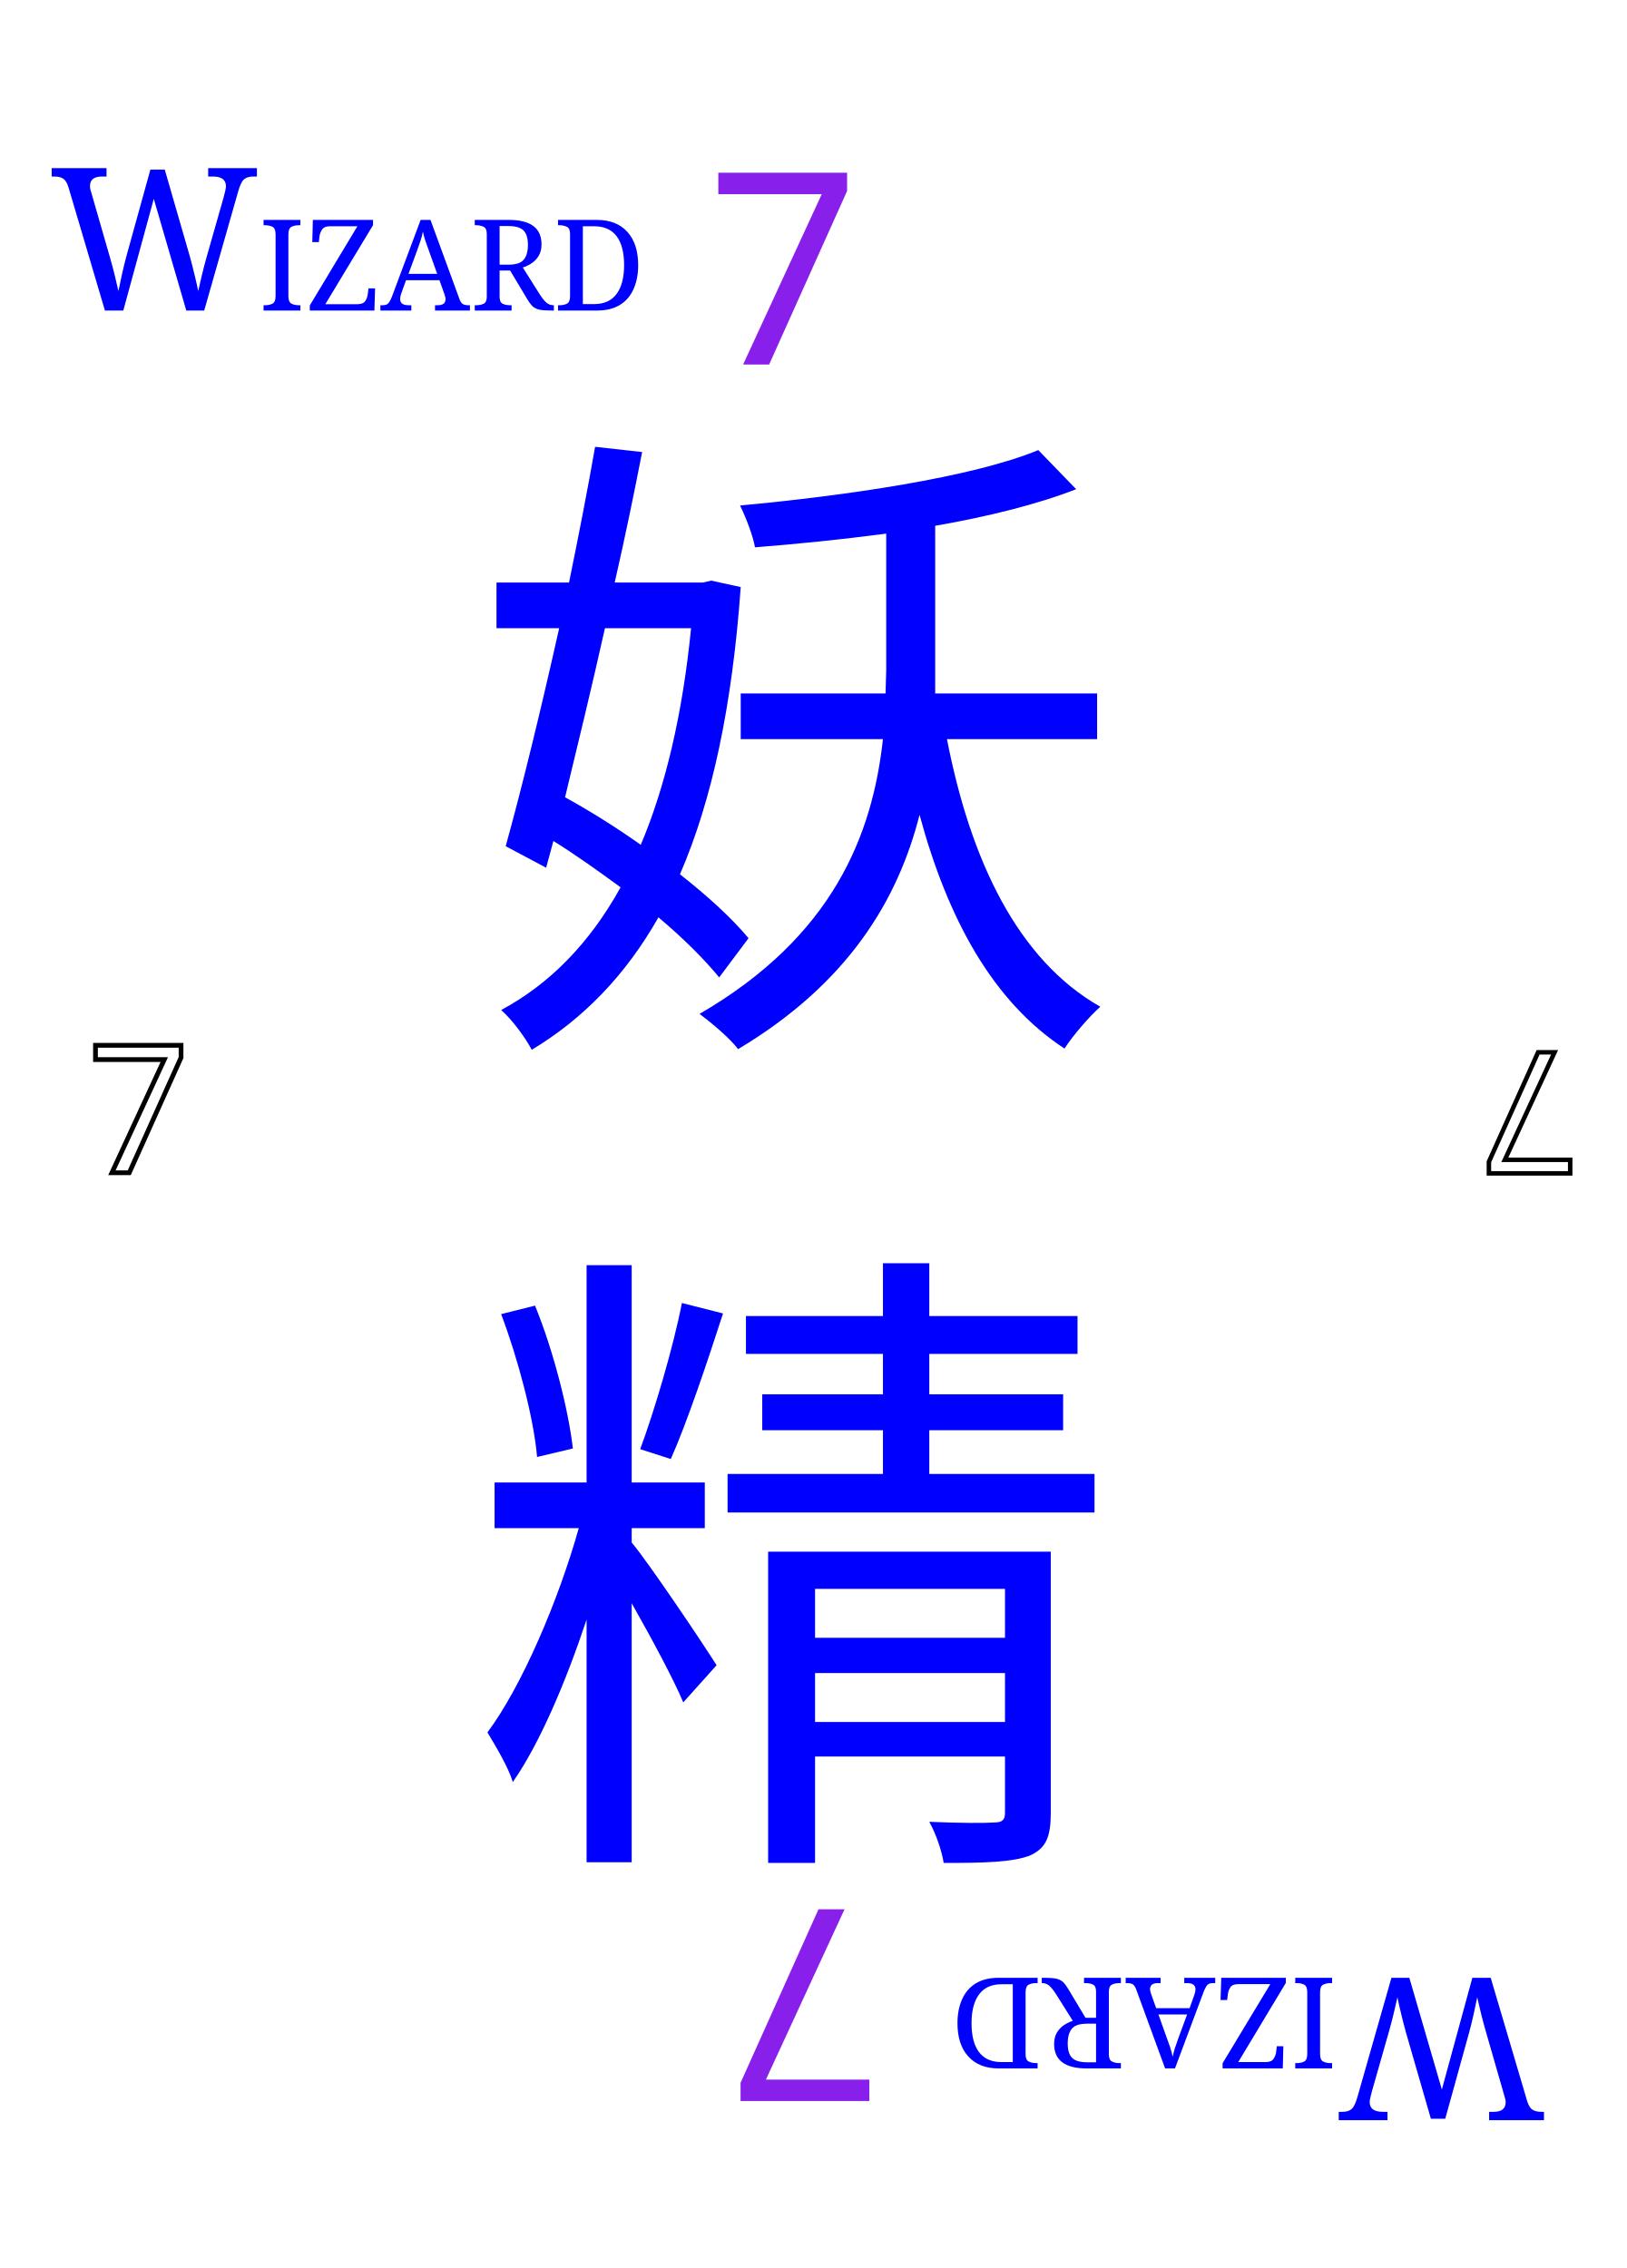
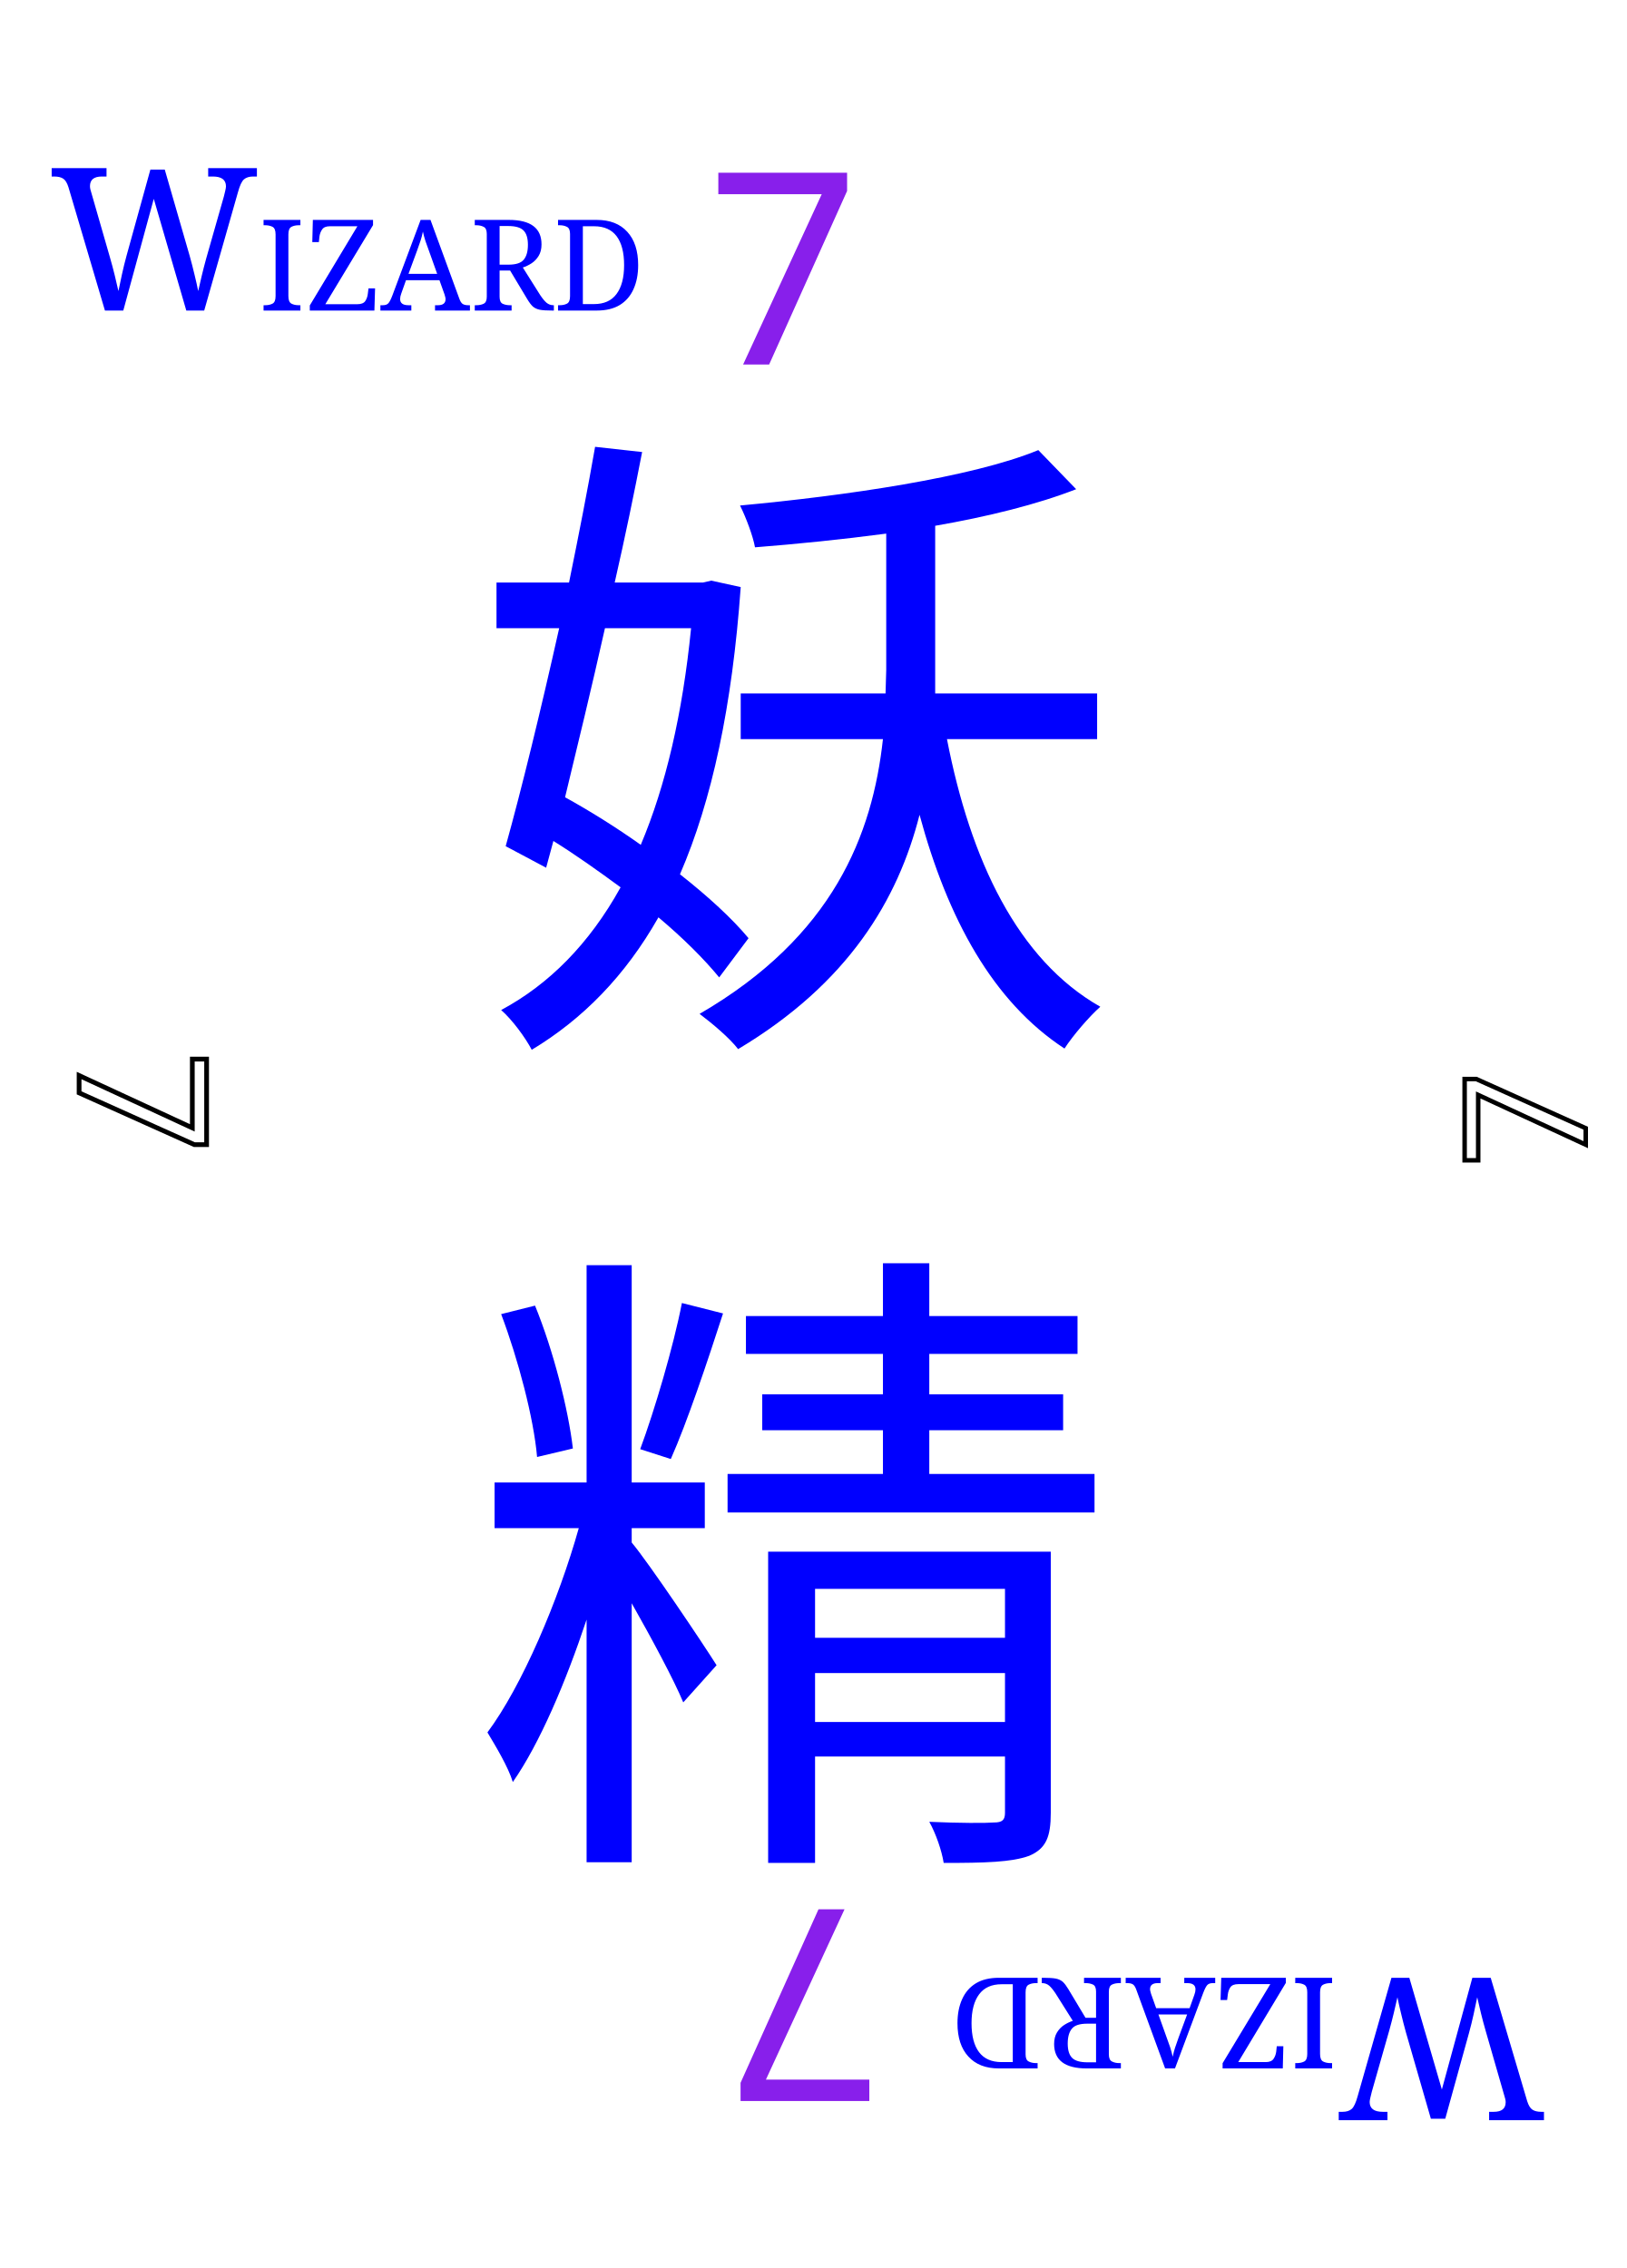
<svg xmlns="http://www.w3.org/2000/svg" xmlns:xlink="http://www.w3.org/1999/xlink" width="224.25" height="312.781" id="svg18947" version="1.1">
  <defs id="defs18949">
    <linearGradient id="linearGradient3006">
      <stop style="stop-color:#ffffff;stop-opacity:1;" offset="0" id="stop3008" />
      <stop id="stop3014" offset="0.377" style="stop-color:#7f7f7f;stop-opacity:1;" />
      <stop style="stop-color:#ffffff;stop-opacity:1;" offset="0.802" id="stop3016" />
      <stop style="stop-color:#cccccc;stop-opacity:1" offset="1" id="stop3010" />
    </linearGradient>
    <linearGradient id="linearGradient3804">
      <stop style="stop-color:#000000;stop-opacity:1;" offset="0" id="stop3806" />
      <stop id="stop3812" offset="0.5" style="stop-color:#333333;stop-opacity:1" />
      <stop style="stop-color:#000000;stop-opacity:1;" offset="1" id="stop3808" />
    </linearGradient>
    <linearGradient id="linearGradient3833">
      <stop style="stop-color:#000000;stop-opacity:1;" offset="0" id="stop3835" />
      <stop id="stop3841" offset="0.5" style="stop-color:#333333;stop-opacity:1" />
      <stop style="stop-color:#000000;stop-opacity:1" offset="1" id="stop3837" />
    </linearGradient>
    <linearGradient id="linearGradient3851">
      <stop style="stop-color:#808080;stop-opacity:1;" offset="0" id="stop3853" />
      <stop id="stop3859" offset="0.5" style="stop-color:#ffffff;stop-opacity:1;" />
      <stop style="stop-color:#808080;stop-opacity:1;" offset="1" id="stop3855" />
    </linearGradient>
    <radialGradient xlink:href="#linearGradient3933-4-3" id="radialGradient3939-7-7" cx="44.15" cy="208.928" fx="44.15" fy="208.928" r="74.727" gradientTransform="matrix(0.9724199,-0.00350785,0.00204639,0.4092987,4026.407,-290.6514)" gradientUnits="userSpaceOnUse" />
    <linearGradient id="linearGradient3933-4-3">
      <stop style="stop-color:#000000;stop-opacity:1;" offset="0" id="stop3935-0-7" />
      <stop style="stop-color:#000000;stop-opacity:0;" offset="1" id="stop3937-9-2" />
    </linearGradient>
    <linearGradient xlink:href="#linearGradient3006-1-5" id="linearGradient3012-2-7" x1="81.906" y1="294.384" x2="178.156" y2="294.384" gradientUnits="userSpaceOnUse" gradientTransform="translate(3914.848,-255.2825)" />
    <linearGradient id="linearGradient3006-1-5">
      <stop style="stop-color:#ffffff;stop-opacity:1;" offset="0" id="stop3008-6-4" />
      <stop id="stop3014-8-12" offset="0.377" style="stop-color:#7f7f7f;stop-opacity:1;" />
      <stop style="stop-color:#ffffff;stop-opacity:1;" offset="0.802" id="stop3016-5-0" />
      <stop style="stop-color:#cccccc;stop-opacity:1" offset="1" id="stop3010-7-0" />
    </linearGradient>
    <linearGradient gradientTransform="translate(3914.848,-376.2825)" xlink:href="#linearGradient3804-6-4" id="linearGradient3810-9-1" x1="65.224" y1="394.696" x2="156.749" y2="394.696" gradientUnits="userSpaceOnUse" />
    <linearGradient id="linearGradient3804-6-4">
      <stop style="stop-color:#000000;stop-opacity:1;" offset="0" id="stop3806-1-6" />
      <stop id="stop3812-4-0" offset="0.5" style="stop-color:#333333;stop-opacity:1" />
      <stop style="stop-color:#000000;stop-opacity:1;" offset="1" id="stop3808-2-7" />
    </linearGradient>
    <radialGradient xlink:href="#linearGradient3024-3-7" id="radialGradient3030-7-1" cx="114.593" cy="428.493" fx="114.593" fy="428.493" r="43.142" gradientTransform="matrix(0.7913852,4.4166814e-8,0,0.4810074,3940.863,-177.7307)" gradientUnits="userSpaceOnUse" />
    <linearGradient id="linearGradient3024-3-7">
      <stop id="stop3028-2-7" offset="0" style="stop-color:#000000;stop-opacity:1" />
      <stop id="stop3026-2-7" offset="1" style="stop-color:#242424;stop-opacity:1;" />
    </linearGradient>
    <linearGradient gradientTransform="translate(3914.848,-376.2825)" xlink:href="#linearGradient3101-2-3" id="linearGradient3113-4-7" gradientUnits="userSpaceOnUse" x1="145.602" y1="375.926" x2="183.78" y2="390.783" />
    <linearGradient id="linearGradient3101-2-3">
      <stop style="stop-color:#000000;stop-opacity:1;" offset="0" id="stop3103-4-3" />
      <stop style="stop-color:#000000;stop-opacity:0;" offset="1" id="stop3105-5-5" />
    </linearGradient>
    <linearGradient gradientTransform="translate(3914.848,-376.2825)" xlink:href="#linearGradient3101-2-3" id="linearGradient3107-7-9" x1="113.006" y1="395.661" x2="116.814" y2="405.196" gradientUnits="userSpaceOnUse" />
    <linearGradient xlink:href="#linearGradient3833-1-81" id="linearGradient3086-3-9" gradientUnits="userSpaceOnUse" gradientTransform="matrix(0.4384643,7.9081918e-4,-6.5324466e-4,0.5308057,903.2701,-3758.355)" x1="-158.781" y1="459.141" x2="-128.625" y2="459.141" />
    <linearGradient id="linearGradient3833-1-81">
      <stop style="stop-color:#000000;stop-opacity:1;" offset="0" id="stop3835-5-82" />
      <stop id="stop3841-2-6" offset="0.5" style="stop-color:#333333;stop-opacity:1" />
      <stop style="stop-color:#000000;stop-opacity:1" offset="1" id="stop3837-7-6" />
    </linearGradient>
    <linearGradient xlink:href="#linearGradient3851-5-38" id="linearGradient3088-8-0" gradientUnits="userSpaceOnUse" gradientTransform="matrix(0.4384643,7.9081918e-4,-6.5324466e-4,0.5308057,970.1511,-3759.495)" x1="-311.312" y1="463.516" x2="-281.156" y2="463.516" />
    <linearGradient id="linearGradient3851-5-38">
      <stop style="stop-color:#808080;stop-opacity:1;" offset="0" id="stop3853-1-0" />
      <stop id="stop3859-7-1" offset="0.5" style="stop-color:#ffffff;stop-opacity:1;" />
      <stop style="stop-color:#808080;stop-opacity:1;" offset="1" id="stop3855-1-2" />
    </linearGradient>
    <linearGradient id="linearGradient3006-1">
      <stop style="stop-color:#ffffff;stop-opacity:1;" offset="0" id="stop3008-6" />
      <stop id="stop3014-8" offset="0.377" style="stop-color:#7f7f7f;stop-opacity:1;" />
      <stop style="stop-color:#ffffff;stop-opacity:1;" offset="0.802" id="stop3016-5" />
      <stop style="stop-color:#cccccc;stop-opacity:1" offset="1" id="stop3010-7" />
    </linearGradient>
    <linearGradient id="linearGradient3804-6">
      <stop style="stop-color:#000000;stop-opacity:1;" offset="0" id="stop3806-1" />
      <stop id="stop3812-4" offset="0.5" style="stop-color:#333333;stop-opacity:1" />
      <stop style="stop-color:#000000;stop-opacity:1;" offset="1" id="stop3808-2" />
    </linearGradient>
    <linearGradient id="linearGradient3833-1">
      <stop style="stop-color:#000000;stop-opacity:1;" offset="0" id="stop3835-5" />
      <stop id="stop3841-2" offset="0.5" style="stop-color:#333333;stop-opacity:1" />
      <stop style="stop-color:#000000;stop-opacity:1" offset="1" id="stop3837-7" />
    </linearGradient>
    <linearGradient id="linearGradient3851-5">
      <stop style="stop-color:#808080;stop-opacity:1;" offset="0" id="stop3853-1" />
      <stop id="stop3859-7" offset="0.5" style="stop-color:#ffffff;stop-opacity:1;" />
      <stop style="stop-color:#808080;stop-opacity:1;" offset="1" id="stop3855-1" />
    </linearGradient>
    <linearGradient id="linearGradient3006-1-3">
      <stop style="stop-color:#ffffff;stop-opacity:1;" offset="0" id="stop3008-6-42" />
      <stop id="stop3014-8-2" offset="0.377" style="stop-color:#7f7f7f;stop-opacity:1;" />
      <stop style="stop-color:#ffffff;stop-opacity:1;" offset="0.802" id="stop3016-5-01" />
      <stop style="stop-color:#cccccc;stop-opacity:1" offset="1" id="stop3010-7-2" />
    </linearGradient>
    <linearGradient id="linearGradient3804-6-7">
      <stop style="stop-color:#000000;stop-opacity:1;" offset="0" id="stop3806-1-0" />
      <stop id="stop3812-4-2" offset="0.5" style="stop-color:#333333;stop-opacity:1" />
      <stop style="stop-color:#000000;stop-opacity:1;" offset="1" id="stop3808-2-4" />
    </linearGradient>
    <linearGradient id="linearGradient3833-1-8">
      <stop style="stop-color:#000000;stop-opacity:1;" offset="0" id="stop3835-5-6" />
      <stop id="stop3841-2-7" offset="0.5" style="stop-color:#333333;stop-opacity:1" />
      <stop style="stop-color:#000000;stop-opacity:1" offset="1" id="stop3837-7-0" />
    </linearGradient>
    <linearGradient id="linearGradient3851-5-1">
      <stop style="stop-color:#808080;stop-opacity:1;" offset="0" id="stop3853-1-8" />
      <stop id="stop3859-7-3" offset="0.5" style="stop-color:#ffffff;stop-opacity:1;" />
      <stop style="stop-color:#808080;stop-opacity:1;" offset="1" id="stop3855-1-0" />
    </linearGradient>
    <radialGradient xlink:href="#linearGradient3933-4-0" id="radialGradient3939-7-6" cx="44.15" cy="208.928" fx="44.15" fy="208.928" r="74.727" gradientTransform="matrix(0.9724199,-0.00350785,0.00204639,0.4092987,4026.407,-290.6515)" gradientUnits="userSpaceOnUse" />
    <linearGradient id="linearGradient3933-4-0">
      <stop style="stop-color:#000000;stop-opacity:1;" offset="0" id="stop3935-0-2" />
      <stop style="stop-color:#000000;stop-opacity:0;" offset="1" id="stop3937-9-4" />
    </linearGradient>
    <linearGradient xlink:href="#linearGradient2989-6-6" id="linearGradient3004-8" gradientUnits="userSpaceOnUse" gradientTransform="translate(3896.287,-468.4428)" x1="104.754" y1="536.861" x2="201.779" y2="536.861" />
    <linearGradient id="linearGradient2989-6-6">
      <stop style="stop-color:#1f1f1f;stop-opacity:1" offset="0" id="stop2991-1-5" />
      <stop id="stop2997-8-0" offset="0.5" style="stop-color:#000000;stop-opacity:1;" />
      <stop style="stop-color:#444444;stop-opacity:1" offset="1" id="stop2993-9-9" />
    </linearGradient>
    <linearGradient xlink:href="#linearGradient3006-1-0" id="linearGradient3012-2-0" x1="81.906" y1="294.384" x2="178.156" y2="294.384" gradientUnits="userSpaceOnUse" gradientTransform="translate(3914.848,-255.2825)" />
    <linearGradient id="linearGradient3006-1-0">
      <stop style="stop-color:#ffffff;stop-opacity:1;" offset="0" id="stop3008-6-6" />
      <stop id="stop3014-8-1" offset="0.377" style="stop-color:#7f7f7f;stop-opacity:1;" />
      <stop style="stop-color:#ffffff;stop-opacity:1;" offset="0.802" id="stop3016-5-3" />
      <stop style="stop-color:#cccccc;stop-opacity:1" offset="1" id="stop3010-7-8" />
    </linearGradient>
    <linearGradient gradientTransform="translate(3914.848,-376.2825)" xlink:href="#linearGradient3804-6-3" id="linearGradient3810-9-9" x1="65.224" y1="394.696" x2="156.749" y2="394.696" gradientUnits="userSpaceOnUse" />
    <linearGradient id="linearGradient3804-6-3">
      <stop style="stop-color:#000000;stop-opacity:1;" offset="0" id="stop3806-1-4" />
      <stop id="stop3812-4-4" offset="0.5" style="stop-color:#333333;stop-opacity:1" />
      <stop style="stop-color:#000000;stop-opacity:1;" offset="1" id="stop3808-2-6" />
    </linearGradient>
    <radialGradient xlink:href="#linearGradient3024-3-6" id="radialGradient3030-7-0" cx="114.593" cy="428.493" fx="114.593" fy="428.493" r="43.142" gradientTransform="matrix(0.7913852,4.4166814e-8,0,0.4810074,3940.863,-177.7307)" gradientUnits="userSpaceOnUse" />
    <linearGradient id="linearGradient3024-3-6">
      <stop id="stop3028-2-6" offset="0" style="stop-color:#000000;stop-opacity:1" />
      <stop id="stop3026-2-1" offset="1" style="stop-color:#242424;stop-opacity:1;" />
    </linearGradient>
    <linearGradient gradientTransform="translate(3914.848,-376.2825)" xlink:href="#linearGradient3101-2-4" id="linearGradient3113-4-8" gradientUnits="userSpaceOnUse" x1="145.602" y1="375.926" x2="183.78" y2="390.783" />
    <linearGradient id="linearGradient3101-2-4">
      <stop style="stop-color:#000000;stop-opacity:1;" offset="0" id="stop3103-4-9" />
      <stop style="stop-color:#000000;stop-opacity:0;" offset="1" id="stop3105-5-6" />
    </linearGradient>
    <linearGradient gradientTransform="translate(3914.848,-376.2825)" xlink:href="#linearGradient3101-2-4" id="linearGradient3107-7-3" x1="113.006" y1="395.661" x2="116.814" y2="405.196" gradientUnits="userSpaceOnUse" />
    <linearGradient xlink:href="#linearGradient3833-1-8-4" id="linearGradient3086-3-7" gradientUnits="userSpaceOnUse" gradientTransform="matrix(0.4384643,7.9081918e-4,-6.5324466e-4,0.5308057,903.2701,-3758.356)" x1="-158.781" y1="459.141" x2="-128.625" y2="459.141" />
    <linearGradient id="linearGradient3833-1-8-4">
      <stop style="stop-color:#000000;stop-opacity:1;" offset="0" id="stop3835-5-8" />
      <stop id="stop3841-2-2" offset="0.5" style="stop-color:#333333;stop-opacity:1" />
      <stop style="stop-color:#000000;stop-opacity:1" offset="1" id="stop3837-7-9" />
    </linearGradient>
    <linearGradient xlink:href="#linearGradient3851-5-3" id="linearGradient3088-8-1" gradientUnits="userSpaceOnUse" gradientTransform="matrix(0.4384643,7.9081918e-4,-6.5324466e-4,0.5308057,970.1512,-3759.495)" x1="-311.312" y1="463.516" x2="-281.156" y2="463.516" />
    <linearGradient id="linearGradient3851-5-3">
      <stop style="stop-color:#808080;stop-opacity:1;" offset="0" id="stop3853-1-5" />
      <stop id="stop3859-7-9" offset="0.5" style="stop-color:#ffffff;stop-opacity:1;" />
      <stop style="stop-color:#808080;stop-opacity:1;" offset="1" id="stop3855-1-8" />
    </linearGradient>
    <radialGradient cx="149.069" cy="44.711" r="26.478" fx="149.069" fy="44.711" id="radialGradient3301" xlink:href="#linearGradient3295" gradientUnits="userSpaceOnUse" gradientTransform="matrix(0.979339,-7.688533e-4,8.2164867e-4,1.046581,2.990247,-2.077453)" />
    <linearGradient x1="-207.388" y1="896.534" x2="-166.038" y2="896.534" id="linearGradient6908" xlink:href="#linearGradient6902" gradientUnits="userSpaceOnUse" />
    <radialGradient cx="-173.148" cy="823.778" r="11.461" fx="-173.148" fy="823.778" id="radialGradient6900" xlink:href="#linearGradient6894" gradientUnits="userSpaceOnUse" gradientTransform="matrix(0.4648922,-1.827876e-6,3.5979274e-6,0.9150775,-92.65593,69.95699)" />
    <radialGradient cx="-273.506" cy="762.448" r="21.992" fx="-273.506" fy="762.448" id="radialGradient6861" xlink:href="#linearGradient6855" gradientUnits="userSpaceOnUse" gradientTransform="matrix(1,0,0,0.5633803,0,332.8999)" />
    <filter height="1.246" y="-0.123" width="1.585" x="-0.292" id="filter4342">
      <feGaussianBlur id="feGaussianBlur4344" stdDeviation="1.462" />
    </filter>
    <filter id="filter4318">
      <feGaussianBlur id="feGaussianBlur4320" stdDeviation="1.204" />
    </filter>
    <filter height="1.135" y="-0.068" width="1.631" x="-0.315" id="filter3720">
      <feGaussianBlur id="feGaussianBlur3722" stdDeviation="0.563" />
    </filter>
    <filter id="filter3640">
      <feGaussianBlur id="feGaussianBlur3642" stdDeviation="2.145" />
    </filter>
    <filter id="filter3663">
      <feGaussianBlur id="feGaussianBlur3665" stdDeviation="0.48" />
    </filter>
    <linearGradient id="linearGradient6855">
      <stop id="stop6857" style="stop-color:#ffffff;stop-opacity:1" offset="0" />
      <stop id="stop6859" style="stop-color:#ffffff;stop-opacity:0" offset="1" />
    </linearGradient>
    <linearGradient id="linearGradient6894">
      <stop id="stop6896" style="stop-color:#f6adcd;stop-opacity:1" offset="0" />
      <stop id="stop6898" style="stop-color:#de151a;stop-opacity:1;" offset="1" />
    </linearGradient>
    <linearGradient id="linearGradient6902">
      <stop id="stop6904" style="stop-color:#d12d21;stop-opacity:1;" offset="0" />
      <stop id="stop6906" style="stop-color:#7b4231;stop-opacity:1" offset="1" />
    </linearGradient>
    <linearGradient id="linearGradient3295">
      <stop id="stop3297" style="stop-color:#ff0707;stop-opacity:0.839;" offset="0" />
      <stop id="stop3299" style="stop-color:#ffffff;stop-opacity:0" offset="1" />
    </linearGradient>
    <pattern patternUnits="userSpaceOnUse" width="30.066" height="5.181" id="Wavy">
      <path style="fill:black;stroke:none;" d="M 7.597,0.061 C 5.079,-0.187 2.656,0.302 -0.01,1.788 L -0.01,3.061 C 2.773,1.431 5.173,1.052 7.472,1.280 C 9.770,1.508 11.969,2.361 14.253,3.218 C 18.820,4.931 23.804,6.676 30.066,3.061 L 30.062,1.788 C 23.622,5.497 19.246,3.770 14.691,2.061 C 12.413,1.207 10.115,0.311 7.597,0.061 z " id="path4651" />
    </pattern>
    <linearGradient id="linearGradient3851-1">
      <stop id="stop3853-2" offset="0" style="stop-color:#808080;stop-opacity:1;" />
      <stop style="stop-color:#ffffff;stop-opacity:1;" offset="0.5" id="stop3859-1" />
      <stop id="stop3855-3" offset="1" style="stop-color:#808080;stop-opacity:1;" />
    </linearGradient>
    <linearGradient id="linearGradient3833-8">
      <stop id="stop3835-8" offset="0" style="stop-color:#000000;stop-opacity:1;" />
      <stop style="stop-color:#333333;stop-opacity:1" offset="0.5" id="stop3841-3" />
      <stop id="stop3837-1" offset="1" style="stop-color:#000000;stop-opacity:1" />
    </linearGradient>
    <linearGradient id="linearGradient3804-3">
      <stop id="stop3806-5" offset="0" style="stop-color:#000000;stop-opacity:1;" />
      <stop style="stop-color:#333333;stop-opacity:1" offset="0.5" id="stop3812-1" />
      <stop id="stop3808-5" offset="1" style="stop-color:#000000;stop-opacity:1;" />
    </linearGradient>
    <linearGradient id="linearGradient3006-15">
      <stop id="stop3008-0" offset="0" style="stop-color:#ffffff;stop-opacity:1;" />
      <stop style="stop-color:#7f7f7f;stop-opacity:1;" offset="0.377" id="stop3014-7" />
      <stop id="stop3016-1" offset="0.802" style="stop-color:#ffffff;stop-opacity:1;" />
      <stop id="stop3010-75" offset="1" style="stop-color:#cccccc;stop-opacity:1" />
    </linearGradient>
    <linearGradient y2="896.534" x2="-166.038" y1="896.534" x1="-207.388" gradientUnits="userSpaceOnUse" id="linearGradient138726" xlink:href="#linearGradient6902" />
    <radialGradient r="21.992" fy="762.448" fx="-273.506" cy="762.448" cx="-273.506" gradientTransform="matrix(1,0,0,0.5633803,0,332.8999)" gradientUnits="userSpaceOnUse" id="radialGradient138728" xlink:href="#linearGradient6855" />
    <radialGradient r="11.461" fy="823.778" fx="-173.148" cy="823.778" cx="-173.148" gradientTransform="matrix(0.4648922,-1.827876e-6,3.5979274e-6,0.9150775,-92.65593,69.95699)" gradientUnits="userSpaceOnUse" id="radialGradient138730" xlink:href="#linearGradient6894" />
    <radialGradient r="26.478" fy="44.711" fx="149.069" cy="44.711" cx="149.069" gradientTransform="matrix(0.979339,-7.688533e-4,8.2164867e-4,1.046581,2.990247,-2.077453)" gradientUnits="userSpaceOnUse" id="radialGradient138732" xlink:href="#linearGradient3295" />
    <linearGradient y2="896.534" x2="-166.038" y1="896.534" x1="-207.388" gradientUnits="userSpaceOnUse" id="linearGradient139402" xlink:href="#linearGradient6902" />
    <radialGradient r="21.992" fy="762.448" fx="-273.506" cy="762.448" cx="-273.506" gradientTransform="matrix(1,0,0,0.5633803,0,332.8999)" gradientUnits="userSpaceOnUse" id="radialGradient139404" xlink:href="#linearGradient6855" />
    <radialGradient r="11.461" fy="823.778" fx="-173.148" cy="823.778" cx="-173.148" gradientTransform="matrix(0.4648922,-1.827876e-6,3.5979274e-6,0.9150775,-92.65593,69.95699)" gradientUnits="userSpaceOnUse" id="radialGradient139406" xlink:href="#linearGradient6894" />
    <radialGradient r="26.478" fy="44.711" fx="149.069" cy="44.711" cx="149.069" gradientTransform="matrix(0.979339,-7.688533e-4,8.2164867e-4,1.046581,2.990247,-2.077453)" gradientUnits="userSpaceOnUse" id="radialGradient139408" xlink:href="#linearGradient3295" />
    <linearGradient id="linearGradient71722">
      <stop id="stop71724" offset="0" style="stop-color:#ffffff;stop-opacity:1;" />
      <stop id="stop71726" offset="1" style="stop-color:#ffffff;stop-opacity:0;" />
    </linearGradient>
    <linearGradient gradientUnits="userSpaceOnUse" y2="-71.453" x2="204.614" y1="-71.453" x1="-19.612" id="linearGradient71728" xlink:href="#linearGradient71722" />
    <linearGradient xlink:href="#linearGradient4098-0" id="linearGradient4711" gradientUnits="userSpaceOnUse" gradientTransform="matrix(0.3077719,0,0,0.3258416,143.6252,232.4936)" x1="346.237" y1="537.414" x2="359.472" y2="537.414" />
    <radialGradient r="59.255" fy="622.487" fx="380.257" cy="622.487" cx="380.257" gradientTransform="matrix(0,-0.743506,0.6604105,0,-364.7007,582.134)" gradientUnits="userSpaceOnUse" id="radialGradient4325" xlink:href="#linearGradient3173-6-5-4" />
    <linearGradient id="linearGradient3173-6-5-4">
      <stop offset="0" style="stop-color:#a5a5a5;stop-opacity:1" id="stop3175-28-7-8" />
      <stop offset="1" style="stop-color:#000000;stop-opacity:1" id="stop3177-7-3-0" />
    </linearGradient>
    <radialGradient xlink:href="#linearGradient3173-6-5" id="radialGradient4300" gradientUnits="userSpaceOnUse" gradientTransform="matrix(0,-0.743506,0.6604105,0,-364.7007,582.134)" cx="380.257" cy="622.487" fx="380.257" fy="622.487" r="59.255" />
    <radialGradient xlink:href="#linearGradient3173-6-5" id="radialGradient4292" gradientUnits="userSpaceOnUse" gradientTransform="matrix(0,-0.743506,-0.6604105,0,552.0319,582.134)" cx="371.454" cy="647.687" fx="371.454" fy="647.687" r="59.255" />
    <radialGradient xlink:href="#linearGradient4064-8" id="radialGradient4288" gradientUnits="userSpaceOnUse" gradientTransform="matrix(0.1189921,0.06938395,-0.2129033,0.3651248,419.0051,237.4536)" cx="401.519" cy="532.921" fx="401.519" fy="532.921" r="22.631" />
    <radialGradient xlink:href="#linearGradient4064-09" id="radialGradient4286" gradientUnits="userSpaceOnUse" gradientTransform="matrix(0.1406778,0.03036631,-0.04700793,0.2177733,315.92,325.9685)" cx="523.337" cy="479.276" fx="523.337" fy="479.276" r="22.631" />
    <radialGradient xlink:href="#linearGradient4064-0" id="radialGradient4284" gradientUnits="userSpaceOnUse" gradientTransform="matrix(0.1328732,-0.01404226,0.02338144,0.2212443,314.1491,326.308)" cx="265.864" cy="293.493" fx="265.864" fy="293.493" r="22.631" />
    <radialGradient xlink:href="#linearGradient4064" id="radialGradient4282" gradientUnits="userSpaceOnUse" gradientTransform="matrix(0.09741442,0.02870216,-0.07081218,0.3026924,350.3364,291.6606)" cx="306.471" cy="239.136" fx="306.471" fy="239.136" r="22.631" />
    <radialGradient xlink:href="#linearGradient9359-6-6" id="radialGradient4280" gradientUnits="userSpaceOnUse" gradientTransform="matrix(1,0,0,0.9680619,55.07829,140.9413)" cx="307.471" cy="210.955" fx="307.471" fy="210.955" r="22.631" />
    <radialGradient xlink:href="#linearGradient3598" id="radialGradient4278" gradientUnits="userSpaceOnUse" gradientTransform="matrix(-1.017858,0,6.2330308e-7,-1.182413,391.6243,74.3887)" cx="194.079" cy="26.293" fx="194.079" fy="26.293" r="28.884" />
    <radialGradient xlink:href="#linearGradient2173" id="radialGradient4276" gradientUnits="userSpaceOnUse" gradientTransform="matrix(0.162441,2.106734,-1.690916,0.2626576,228.2627,-371.4298)" cx="180.725" cy="38.594" fx="180.725" fy="38.594" r="28.884" />
    <linearGradient xlink:href="#linearGradient4302" id="linearGradient4274" gradientUnits="userSpaceOnUse" x1="194.689" y1="31.854" x2="194.689" y2="74.712" />
    <radialGradient xlink:href="#linearGradient9318" id="radialGradient4272" gradientUnits="userSpaceOnUse" gradientTransform="matrix(0.872485,0.01849254,-0.01826646,0.8618191,25.71404,4.225769)" cx="193.563" cy="56.486" fx="193.563" fy="56.486" r="28.884" />
    <radialGradient xlink:href="#linearGradient3173-31-2" id="radialGradient4244" gradientUnits="userSpaceOnUse" gradientTransform="matrix(0,-0.4821881,0.4318958,-1.2541889e-6,-151.9682,551.3464)" cx="610.457" cy="483.447" fx="610.457" fy="483.447" r="167.564" />
    <radialGradient xlink:href="#linearGradient3203-9" id="radialGradient4242" gradientUnits="userSpaceOnUse" gradientTransform="matrix(-1.8232002e-6,0.27968,-0.6092651,0,101.7262,-39.26045)" cx="414.682" cy="-8.88" fx="414.682" fy="-8.88" r="123.545" />
    <linearGradient xlink:href="#linearGradient2225-5" id="linearGradient4227" gradientUnits="userSpaceOnUse" gradientTransform="matrix(0.1457109,0,0,0.1489569,302.1759,251.0178)" x1="431.39" y1="1015.771" x2="477.511" y2="658.741" />
    <linearGradient xlink:href="#linearGradient8313" id="linearGradient4203" gradientUnits="userSpaceOnUse" gradientTransform="matrix(0.1457109,0,0,0.1028745,203.8455,287.9224)" x1="101.58" y1="505.892" x2="695.654" y2="535.711" />
    <linearGradient xlink:href="#linearGradient8305" id="linearGradient4193" gradientUnits="userSpaceOnUse" gradientTransform="translate(-28.57143,5.714286)" x1="240.721" y1="356.761" x2="307.264" y2="335.932" />
    <linearGradient id="linearGradient4064-8">
      <stop id="stop4066-7" offset="0" style="stop-color:#4a3600;stop-opacity:0.658" />
      <stop style="stop-color:#decfa7;stop-opacity:0.383" offset="0.647" id="stop4068-2" />
      <stop id="stop4070-6" offset="1" style="stop-color:#392a00;stop-opacity:0.376" />
    </linearGradient>
    <linearGradient id="linearGradient4064-09">
      <stop id="stop4066-6" offset="0" style="stop-color:#4a3600;stop-opacity:0.658" />
      <stop style="stop-color:#decfa7;stop-opacity:0.383" offset="0.647" id="stop4068-1" />
      <stop id="stop4070-9" offset="1" style="stop-color:#392a00;stop-opacity:0.376" />
    </linearGradient>
    <linearGradient id="linearGradient4064-0">
      <stop id="stop4066-0" offset="0" style="stop-color:#4a3600;stop-opacity:0.658" />
      <stop style="stop-color:#decfa7;stop-opacity:0.383" offset="0.647" id="stop4068-7" />
      <stop id="stop4070-8" offset="1" style="stop-color:#392a00;stop-opacity:0.376" />
    </linearGradient>
    <linearGradient id="linearGradient9359-6-6">
      <stop style="stop-color:#4a3600;stop-opacity:1" offset="0" id="stop9361-8-7" />
      <stop id="stop9367-4-9" offset="0.647" style="stop-color:#decfa7;stop-opacity:1" />
      <stop style="stop-color:#392a00;stop-opacity:1" offset="1" id="stop9363-9-5" />
    </linearGradient>
    <linearGradient xlink:href="#linearGradient9227" id="linearGradient9233" x1="243.945" y1="326.165" x2="276.237" y2="334.817" gradientUnits="userSpaceOnUse" />
    <linearGradient xlink:href="#linearGradient2213" id="linearGradient8295" gradientUnits="userSpaceOnUse" gradientTransform="matrix(0.312345,0,0,0.189769,358.424,392.5822)" x1="160.359" y1="586.865" x2="585.076" y2="633.037" />
    <linearGradient id="linearGradient2225-5">
      <stop style="stop-color: rgb(0, 0, 121); stop-opacity: 1;" offset="0" id="stop2227-6" />
      <stop id="stop2282-4" offset="1" style="stop-color: rgb(0, 0, 121); stop-opacity: 1;" />
    </linearGradient>
    <linearGradient id="linearGradient2213">
      <stop style="stop-color: rgb(0, 0, 0); stop-opacity: 1;" offset="0" id="stop2215" />
      <stop id="stop2223" offset="0.5" style="stop-color: rgb(0, 0, 0); stop-opacity: 1;" />
      <stop style="stop-color: rgb(0, 0, 0); stop-opacity: 1;" offset="1" id="stop2217" />
    </linearGradient>
    <linearGradient id="linearGradient3598">
      <stop id="stop3600" offset="0" style="stop-color:#ffffff;stop-opacity:1" />
      <stop id="stop3602" offset="1" style="stop-color:#ffffff;stop-opacity:0" />
    </linearGradient>
    <linearGradient id="linearGradient2173">
      <stop style="stop-color:#ffffff;stop-opacity:0.875" offset="0" id="stop2175" />
      <stop style="stop-color:#ffffff;stop-opacity:0" offset="1" id="stop2177" />
    </linearGradient>
    <linearGradient id="linearGradient3173-6-5">
      <stop offset="0" style="stop-color:#a5a5a5;stop-opacity:1" id="stop3175-28-7" />
      <stop offset="1" style="stop-color:#000000;stop-opacity:1" id="stop3177-7-3" />
    </linearGradient>
    <linearGradient id="linearGradient4098-0">
      <stop offset="0" style="stop-color:#ffb142;stop-opacity:1" id="stop4100-0" />
      <stop offset="1" style="stop-color:#c87600;stop-opacity:1" id="stop4104-3" />
    </linearGradient>
    <linearGradient id="linearGradient3173-31-2">
      <stop offset="0" style="stop-color:#a5a5a5;stop-opacity:1" id="stop3175-8-9" />
      <stop offset="1" style="stop-color:#000000;stop-opacity:1" id="stop3177-5-98" />
    </linearGradient>
    <linearGradient id="linearGradient3203-9">
      <stop offset="0" style="stop-color:#ffb142;stop-opacity:1" id="stop3205-9" />
      <stop offset="0.887" style="stop-color:#ffb141;stop-opacity:1" id="stop4092-0" />
      <stop offset="1" style="stop-color:#c87600;stop-opacity:1" id="stop3207-9" />
    </linearGradient>
    <linearGradient id="linearGradient8305">
      <stop style="stop-color:#0000c5;stop-opacity:1" offset="0" id="stop8307" />
      <stop style="stop-color:#00006b;stop-opacity:1" offset="1" id="stop8309" />
    </linearGradient>
    <linearGradient id="linearGradient8313">
      <stop id="stop8315" offset="0" style="stop-color:#0000ab;stop-opacity:1" />
      <stop style="stop-color:#00005c;stop-opacity:1" offset="1" id="stop8317" />
    </linearGradient>
    <linearGradient id="linearGradient9227">
      <stop style="stop-color:#ffe257;stop-opacity:1" offset="0" id="stop9229" />
      <stop style="stop-color:#d7b200;stop-opacity:1" offset="1" id="stop9231" />
    </linearGradient>
    <linearGradient id="linearGradient9318">
      <stop style="stop-color:#000000;stop-opacity:0.542" offset="0" id="stop9320" />
      <stop style="stop-color:#000000;stop-opacity:0;" offset="1" id="stop9322" />
    </linearGradient>
    <linearGradient id="linearGradient4064">
      <stop id="stop4066" offset="0" style="stop-color:#231a00;stop-opacity:1" />
      <stop style="stop-color:#756331;stop-opacity:1" offset="0.454" id="stop4068" />
      <stop id="stop4070" offset="1" style="stop-color:#2e2200;stop-opacity:1" />
    </linearGradient>
    <linearGradient id="linearGradient4302">
      <stop id="stop4304" offset="0" style="stop-color:#1f593a;stop-opacity:1" />
      <stop id="stop4306" offset="1" style="stop-color:#2fea8f;stop-opacity:1" />
    </linearGradient>
    <linearGradient id="linearGradient3173-6-5-4-0">
      <stop offset="0" style="stop-color:#a5a5a5;stop-opacity:1" id="stop3175-28-7-8-6" />
      <stop offset="1" style="stop-color:#000000;stop-opacity:1" id="stop3177-7-3-0-7" />
    </linearGradient>
    <linearGradient xlink:href="#linearGradient2225-5-5" id="linearGradient4227-7" gradientUnits="userSpaceOnUse" gradientTransform="matrix(0.1457109,0,0,0.1489569,302.1759,251.0178)" x1="431.39" y1="1015.771" x2="477.511" y2="658.741" />
    <linearGradient xlink:href="#linearGradient8313-6" id="linearGradient4203-2" gradientUnits="userSpaceOnUse" gradientTransform="matrix(0.1457109,0,0,0.1028745,203.8455,287.9224)" x1="101.58" y1="505.892" x2="695.654" y2="535.711" />
    <linearGradient xlink:href="#linearGradient8305-6" id="linearGradient4193-7" gradientUnits="userSpaceOnUse" gradientTransform="translate(-28.57143,5.714286)" x1="240.721" y1="356.761" x2="307.264" y2="335.932" />
    <linearGradient id="linearGradient4064-8-5">
      <stop id="stop4066-7-0" offset="0" style="stop-color:#4a3600;stop-opacity:0.658" />
      <stop style="stop-color:#decfa7;stop-opacity:0.383" offset="0.647" id="stop4068-2-8" />
      <stop id="stop4070-6-9" offset="1" style="stop-color:#392a00;stop-opacity:0.376" />
    </linearGradient>
    <linearGradient id="linearGradient4064-09-6">
      <stop id="stop4066-6-2" offset="0" style="stop-color:#4a3600;stop-opacity:0.658" />
      <stop style="stop-color:#decfa7;stop-opacity:0.383" offset="0.647" id="stop4068-1-1" />
      <stop id="stop4070-9-2" offset="1" style="stop-color:#392a00;stop-opacity:0.376" />
    </linearGradient>
    <linearGradient id="linearGradient4064-0-3">
      <stop id="stop4066-0-2" offset="0" style="stop-color:#4a3600;stop-opacity:0.658" />
      <stop style="stop-color:#decfa7;stop-opacity:0.383" offset="0.647" id="stop4068-7-9" />
      <stop id="stop4070-8-6" offset="1" style="stop-color:#392a00;stop-opacity:0.376" />
    </linearGradient>
    <linearGradient id="linearGradient9359-6-6-4">
      <stop style="stop-color:#4a3600;stop-opacity:1" offset="0" id="stop9361-8-7-9" />
      <stop id="stop9367-4-9-9" offset="0.647" style="stop-color:#decfa7;stop-opacity:1" />
      <stop style="stop-color:#392a00;stop-opacity:1" offset="1" id="stop9363-9-5-3" />
    </linearGradient>
    <linearGradient xlink:href="#linearGradient9227-2" id="linearGradient9233-2" x1="243.945" y1="326.165" x2="276.237" y2="334.817" gradientUnits="userSpaceOnUse" />
    <linearGradient id="linearGradient2225-5-5">
      <stop style="stop-color: rgb(0, 0, 121); stop-opacity: 1;" offset="0" id="stop2227-6-2" />
      <stop id="stop2282-4-5" offset="1" style="stop-color: rgb(0, 0, 121); stop-opacity: 1;" />
    </linearGradient>
    <linearGradient id="linearGradient2213-5">
      <stop style="stop-color: rgb(0, 0, 0); stop-opacity: 1;" offset="0" id="stop2215-7" />
      <stop id="stop2223-2" offset="0.5" style="stop-color: rgb(0, 0, 0); stop-opacity: 1;" />
      <stop style="stop-color: rgb(0, 0, 0); stop-opacity: 1;" offset="1" id="stop2217-7" />
    </linearGradient>
    <linearGradient id="linearGradient3173-6-5-8">
      <stop offset="0" style="stop-color:#a5a5a5;stop-opacity:1" id="stop3175-28-7-6" />
      <stop offset="1" style="stop-color:#000000;stop-opacity:1" id="stop3177-7-3-2" />
    </linearGradient>
    <linearGradient id="linearGradient4098-0-5">
      <stop offset="0" style="stop-color:#ffb142;stop-opacity:1" id="stop4100-0-4" />
      <stop offset="1" style="stop-color:#c87600;stop-opacity:1" id="stop4104-3-3" />
    </linearGradient>
    <linearGradient id="linearGradient3173-31-2-1">
      <stop offset="0" style="stop-color:#a5a5a5;stop-opacity:1" id="stop3175-8-9-3" />
      <stop offset="1" style="stop-color:#000000;stop-opacity:1" id="stop3177-5-98-1" />
    </linearGradient>
    <linearGradient id="linearGradient3203-9-7">
      <stop offset="0" style="stop-color:#ffb142;stop-opacity:1" id="stop3205-9-2" />
      <stop offset="0.887" style="stop-color:#ffb141;stop-opacity:1" id="stop4092-0-1" />
      <stop offset="1" style="stop-color:#c87600;stop-opacity:1" id="stop3207-9-5" />
    </linearGradient>
    <linearGradient id="linearGradient8305-6">
      <stop style="stop-color:#0000c5;stop-opacity:1" offset="0" id="stop8307-3" />
      <stop style="stop-color:#00006b;stop-opacity:1" offset="1" id="stop8309-5" />
    </linearGradient>
    <linearGradient id="linearGradient8313-6">
      <stop id="stop8315-9" offset="0" style="stop-color:#0000ab;stop-opacity:1" />
      <stop style="stop-color:#00005c;stop-opacity:1" offset="1" id="stop8317-8" />
    </linearGradient>
    <linearGradient id="linearGradient9227-2">
      <stop style="stop-color:#ffe257;stop-opacity:1" offset="0" id="stop9229-6" />
      <stop style="stop-color:#d7b200;stop-opacity:1" offset="1" id="stop9231-9" />
    </linearGradient>
    <linearGradient id="linearGradient4064-6">
      <stop id="stop4066-63" offset="0" style="stop-color:#231a00;stop-opacity:1" />
      <stop style="stop-color:#756331;stop-opacity:1" offset="0.454" id="stop4068-3" />
      <stop id="stop4070-97" offset="1" style="stop-color:#2e2200;stop-opacity:1" />
    </linearGradient>
  </defs>
  <g style="display:inline" id="layer5">
    <g transform="translate(-0.2154456,1.441364)" style="display:inline" id="g281618">
      <g id="g268064-7" transform="matrix(0.95,0,0,0.95,3.147053,6.777343)">
        <g transform="matrix(1.032797,0,0,1.032797,-259.6819,-397.9023)" id="layer1-6" style="fill:#881feb;fill-opacity:1">
          <text xml:space="preserve" style="font-style:normal;font-variant:normal;font-weight:normal;font-stretch:normal;font-size:37.746px;line-height:125%;font-family:'Card Characters';-inkscape-font-specification:'Card Characters';text-align:start;letter-spacing:0px;word-spacing:0px;writing-mode:lr-tb;text-anchor:start;fill:#881feb;fill-opacity:1;stroke:none" x="347.733" y="428.123" id="text70860">
            <tspan id="tspan282815" x="347.733" y="428.123">7</tspan>
          </text>
        </g>
        <use height="312.781" width="224.25" transform="matrix(-1,0,0,-1,224.25,312.7812)" id="use279255" xlink:href="#layer1-6" y="0" x="0" />
      </g>
      <g id="g281604">
-         <g style="fill:#ffff00;fill-opacity:1;stroke:#000000;stroke-opacity:1" transform="translate(-322.0651,-261.2403)" id="layer1-6-7-0">
+         <g style="fill:#ffff00;fill-opacity:1;stroke:#000000;stroke-opacity:1" transform="matrix(0,1,-1,0,432.6575,-190.8265)" id="layer1-6-7-0">
          <text xml:space="preserve" style="font-style:normal;font-variant:normal;font-weight:normal;font-stretch:normal;font-size:24.606px;line-height:125%;font-family:'Card Characters';-inkscape-font-specification:'Card Characters';text-align:start;letter-spacing:0px;word-spacing:0px;writing-mode:lr-tb;text-anchor:start;fill:none;stroke:#000000;stroke-width:0.652;stroke-opacity:1" x="334.369" y="421.537" id="text70860-7-8">
            <tspan id="tspan282817" x="334.369" y="421.537" style="stroke-width:0.652">7</tspan>
          </text>
        </g>
        <use x="0" y="0" xlink:href="#layer1-6-7-0" id="use279257" transform="matrix(-0.95,0,0,-0.95,229.4201,295.9629)" width="224.25" height="312.781" />
        <g style="display:inline;fill:#ffff00;fill-opacity:1;stroke:#000000;stroke-opacity:1" transform="translate(-318.0651,-254.2403)" id="layer1-6-7-0-7" />
      </g>
      <text xml:space="preserve" style="font-style:normal;font-variant:normal;font-weight:normal;font-stretch:normal;font-size:27.5px;line-height:125%;font-family:serif;-inkscape-font-specification:'serif, Normal';text-align:start;letter-spacing:0px;word-spacing:0px;writing-mode:lr-tb;text-anchor:start;fill:#0000ff;fill-opacity:1;stroke:none;stroke-width:1px;stroke-linecap:butt;stroke-linejoin:miter;stroke-opacity:1;" x="-213.342" y="-271.316" id="text13114" transform="scale(-1,-1)">
        <tspan id="tspan13116" x="-213.342" y="-271.316" style="fill:#0000ff;fill-opacity:1;">W<tspan style="font-style:normal;font-variant:normal;font-weight:normal;font-stretch:normal;font-size:17.5px;line-height:125%;font-family:serif;-inkscape-font-specification:'serif, Normal';text-align:start;writing-mode:lr-tb;text-anchor:start;fill:#0000ff;fill-opacity:1;" id="tspan13118">IZARD</tspan>
        </tspan>
      </text>
      <text id="text13682" y="41.387" x="7.089" style="font-style:normal;font-variant:normal;font-weight:normal;font-stretch:normal;font-size:27.5px;line-height:125%;font-family:serif;-inkscape-font-specification:'serif, Normal';text-align:start;letter-spacing:0px;word-spacing:0px;writing-mode:lr-tb;text-anchor:start;fill:#0000ff;fill-opacity:1;stroke:none;stroke-width:1px;stroke-linecap:butt;stroke-linejoin:miter;stroke-opacity:1;" xml:space="preserve">
        <tspan style="fill:#0000ff;fill-opacity:1;" y="41.387" x="7.089" id="tspan13684">W<tspan id="tspan13686" style="font-style:normal;font-variant:normal;font-weight:normal;font-stretch:normal;font-size:17.5px;line-height:125%;font-family:serif;-inkscape-font-specification:'serif, Normal';text-align:start;writing-mode:lr-tb;text-anchor:start;fill:#0000ff;fill-opacity:1;">IZARD</tspan>
        </tspan>
      </text>
      <text xml:space="preserve" style="font-style:normal;font-variant:normal;font-weight:normal;font-stretch:normal;font-size:90px;line-height:125%;font-family:serif;-inkscape-font-specification:'serif, Normal';text-align:start;letter-spacing:0px;word-spacing:0px;writing-mode:lr-tb;text-anchor:start;fill:#0000ff;fill-opacity:1;stroke:none;stroke-width:1px;stroke-linecap:butt;stroke-linejoin:miter;stroke-opacity:1" x="64.717" y="135.871" id="text13688">
        <tspan x="64.717" y="135.871" style="font-style:normal;font-variant:normal;font-weight:normal;font-stretch:normal;font-size:90px;line-height:125%;font-family:sans-serif;-inkscape-font-specification:'sans-serif, Normal';text-align:start;writing-mode:lr-tb;text-anchor:start;fill:#0000ff;fill-opacity:1" id="tspan16051">妖</tspan>
        <tspan x="64.717" y="248.371" style="font-style:normal;font-variant:normal;font-weight:normal;font-stretch:normal;font-size:90px;line-height:125%;font-family:sans-serif;-inkscape-font-specification:'sans-serif, Normal';text-align:start;writing-mode:lr-tb;text-anchor:start;fill:#0000ff;fill-opacity:1" id="tspan5705">精</tspan>
      </text>
    </g>
  </g>
</svg>
